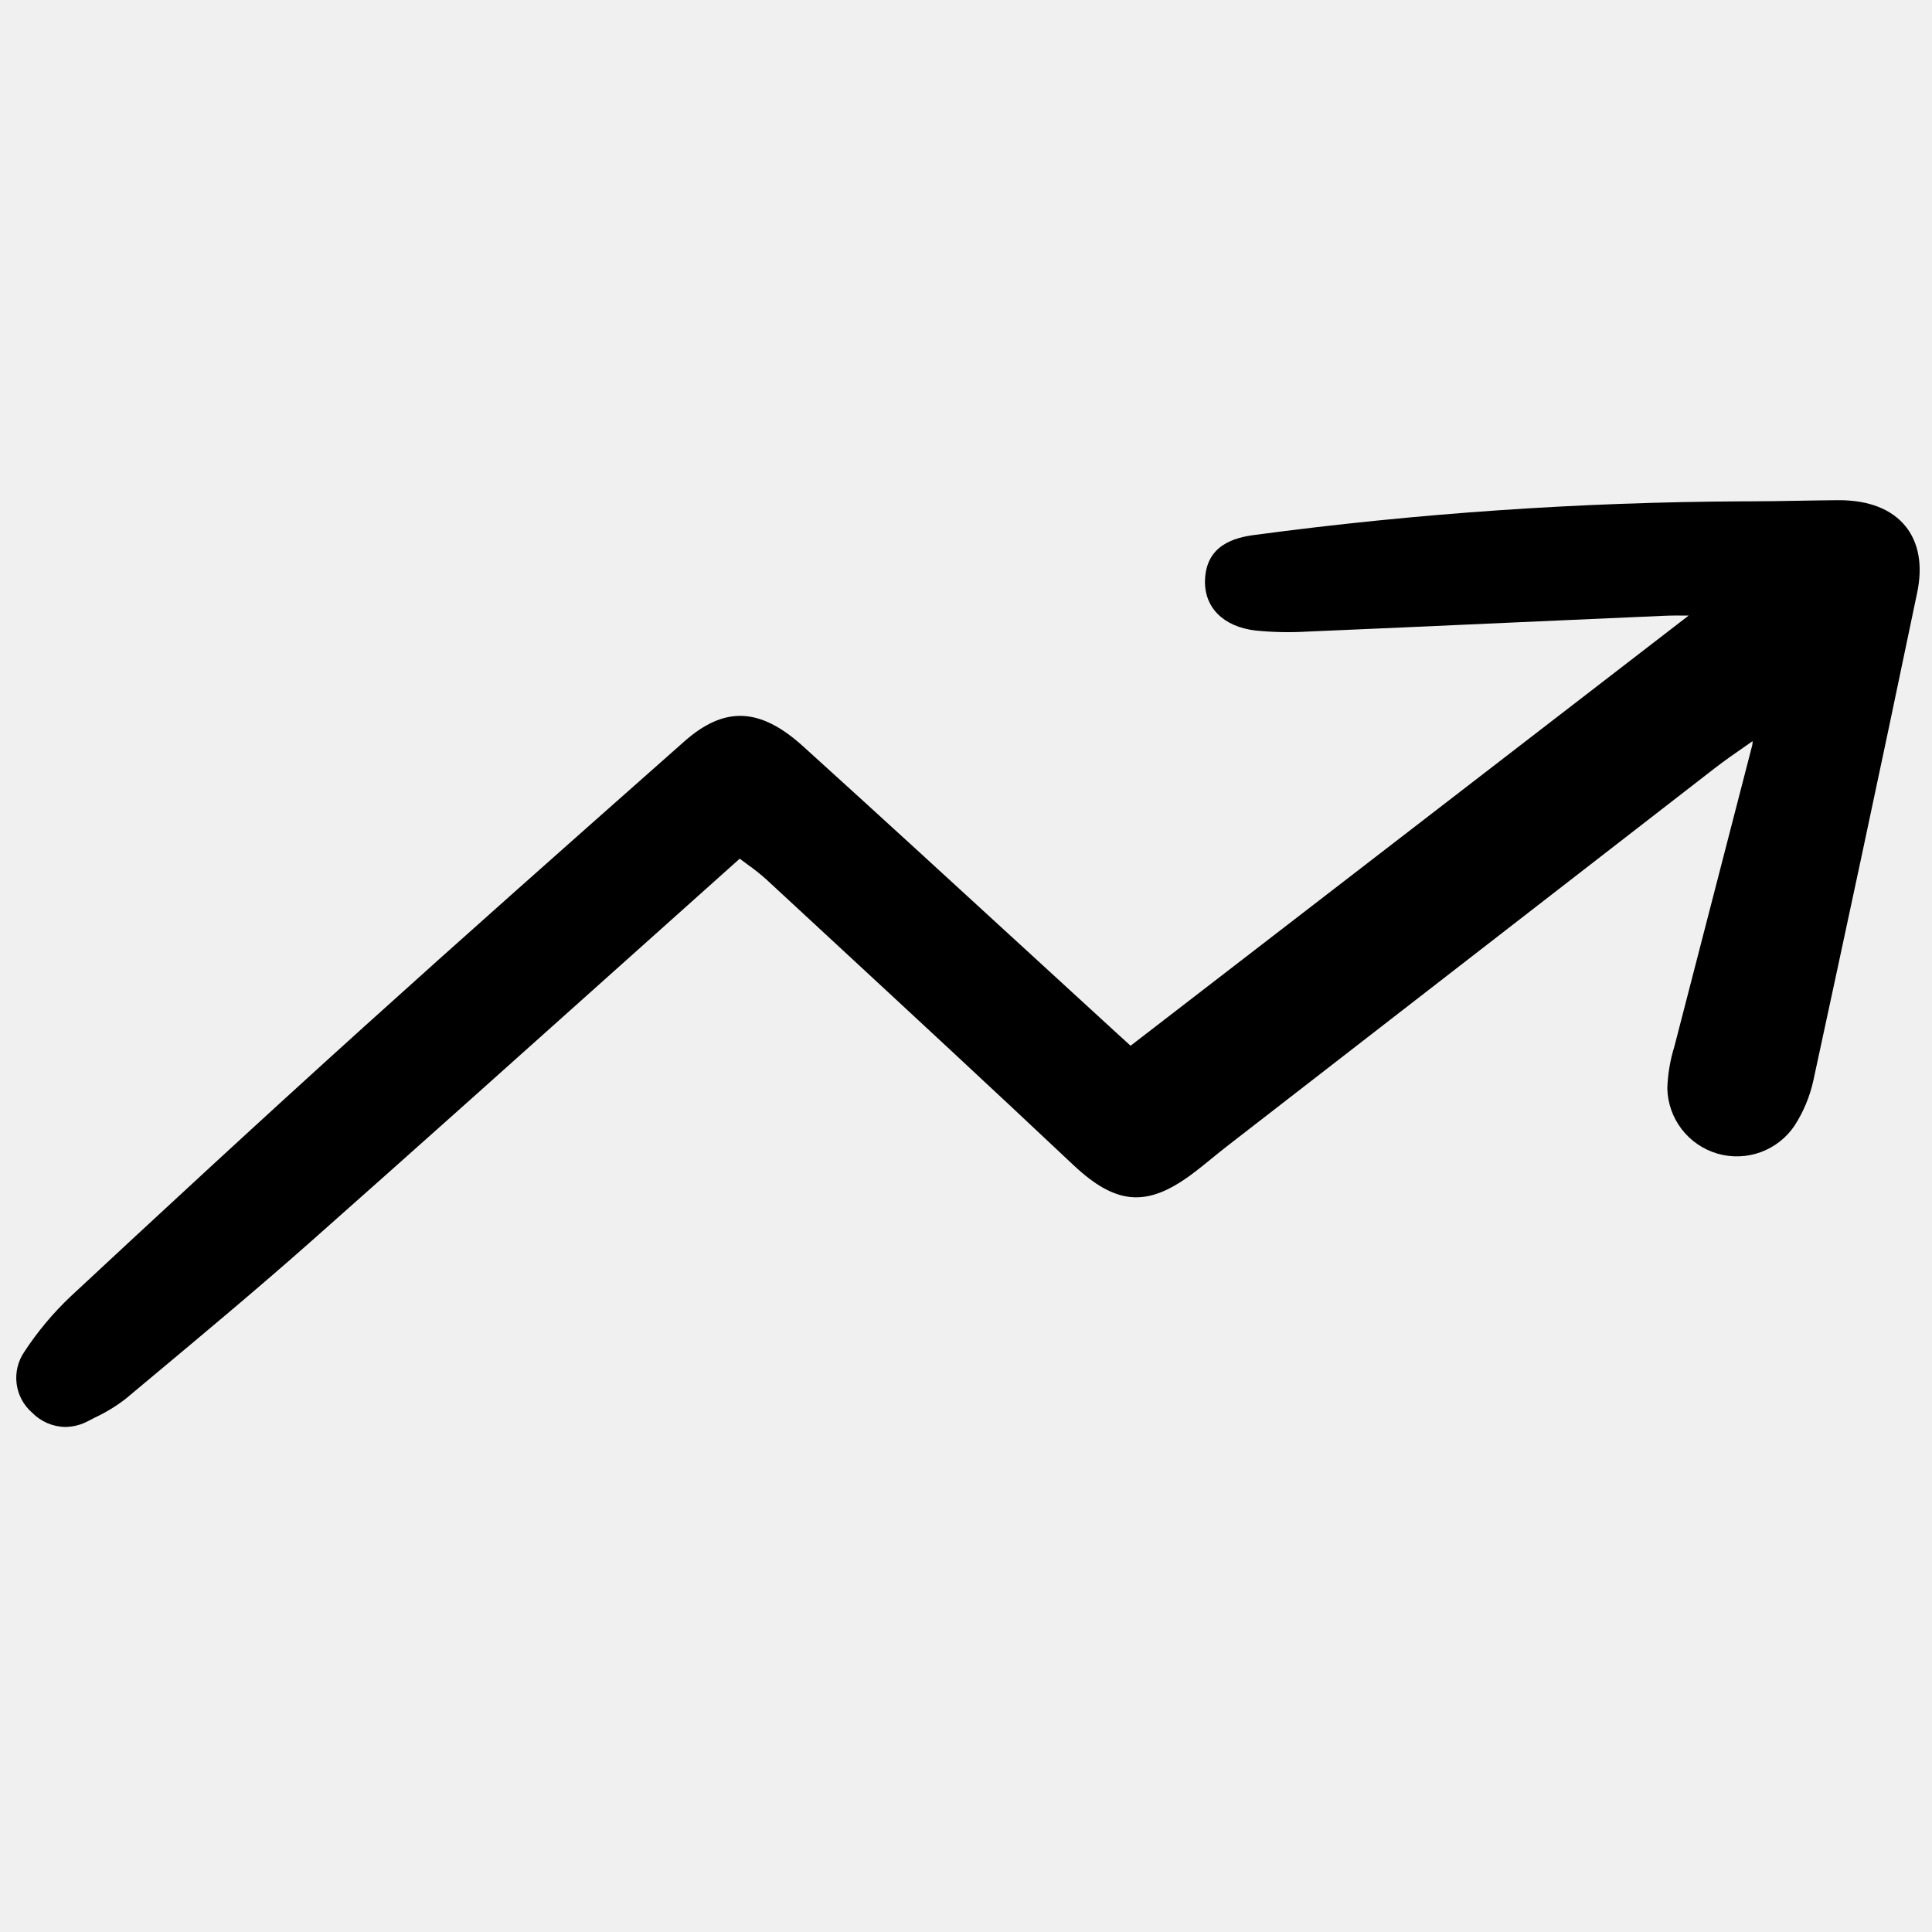
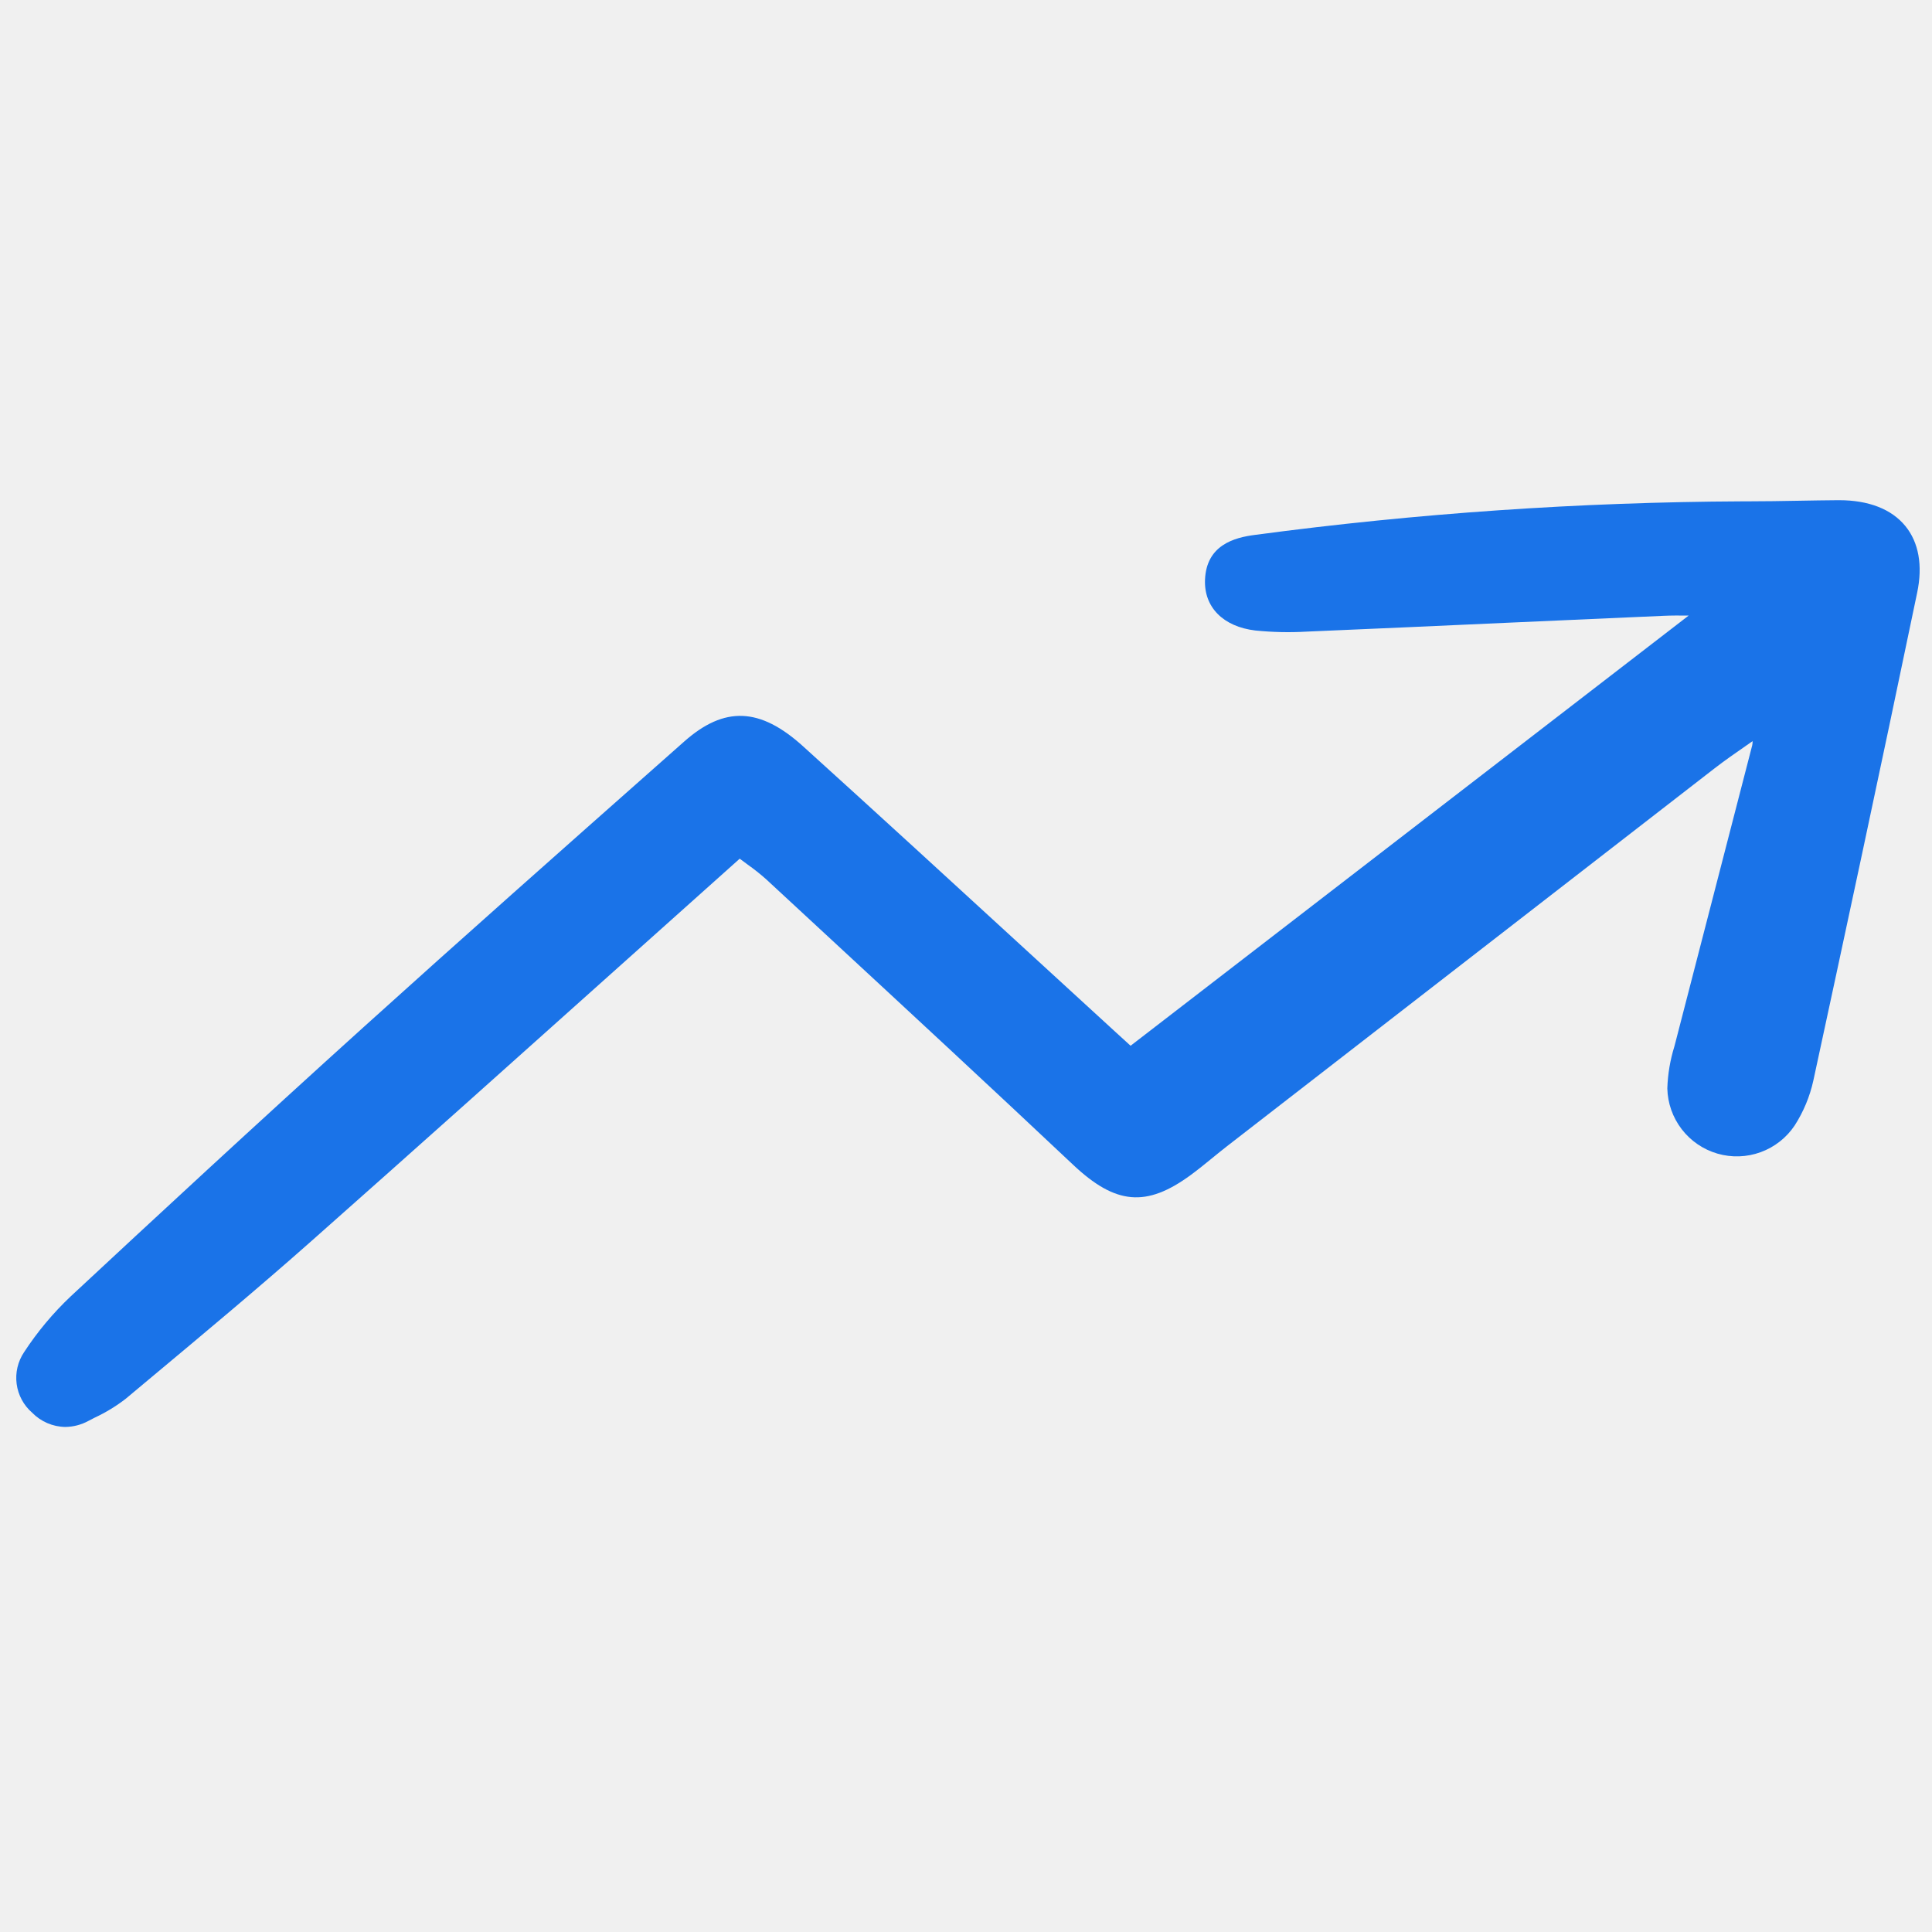
<svg xmlns="http://www.w3.org/2000/svg" width="800px" height="800px" viewBox="0 -39.5 155 155" fill="none">
  <g clip-path="url(#clip0)">
-     <path d="M5.237 74.981C5.884 74.973 6.519 74.808 7.088 74.499L7.605 74.232C8.486 73.821 9.32 73.313 10.089 72.717L11.974 71.141C16.273 67.552 20.72 63.843 24.986 60.065C33.248 52.748 41.627 45.247 49.73 37.993C52.927 35.131 56.133 32.263 59.346 29.39C59.581 29.567 59.798 29.728 60.003 29.878C60.502 30.231 60.981 30.611 61.439 31.016L66.38 35.59C72.86 41.588 79.56 47.789 86.094 53.948C89.507 57.164 91.974 57.377 95.534 54.765C96.134 54.324 96.715 53.851 97.275 53.393C97.664 53.077 98.052 52.759 98.449 52.451C111.483 42.344 124.52 32.239 137.562 22.138C138.365 21.517 139.19 20.944 140.146 20.281L140.606 19.959C140.61 20.073 140.601 20.186 140.576 20.297C139.59 24.135 138.598 27.971 137.602 31.807C136.544 35.884 135.49 39.962 134.44 44.04L134.33 44.46C133.992 45.549 133.802 46.679 133.766 47.818C133.792 49.005 134.196 50.152 134.919 51.093C135.641 52.034 136.645 52.72 137.785 53.052C138.924 53.383 140.14 53.343 141.255 52.936C142.369 52.529 143.326 51.778 143.985 50.791C144.693 49.687 145.201 48.466 145.482 47.185C147.791 36.505 150.824 22.406 153.809 8.054C154.269 5.866 153.937 4.014 152.858 2.698C151.748 1.344 149.913 0.629 147.542 0.629H147.46C146.4 0.637 145.34 0.655 144.281 0.674C142.912 0.698 141.543 0.722 140.175 0.722C140.047 0.722 139.919 0.722 139.788 0.722C126.71 0.783 113.649 1.682 100.687 3.413C99.019 3.626 96.789 4.231 96.676 7.004C96.586 9.214 98.133 10.777 100.715 11.084C102.091 11.223 103.477 11.253 104.858 11.172C110.219 10.943 115.579 10.706 120.939 10.461C125.11 10.275 129.281 10.089 133.452 9.906C134.088 9.877 134.743 9.878 135.477 9.886L90.704 44.398L89.528 43.326C87.125 41.126 84.723 38.924 82.324 36.72C76.47 31.349 70.418 25.795 64.426 20.372C60.974 17.248 58.125 17.131 54.895 19.988L53.026 21.643C45.206 28.564 37.119 35.722 29.237 42.843C20.639 50.607 12.129 58.494 5.675 64.502C4.257 65.842 3.001 67.345 1.934 68.978C1.43 69.727 1.217 70.634 1.336 71.529C1.454 72.424 1.896 73.245 2.578 73.836C3.278 74.554 4.234 74.966 5.237 74.981Z" fill="currentColor" />
+     <path d="M5.237 74.981C5.884 74.973 6.519 74.808 7.088 74.499L7.605 74.232C8.486 73.821 9.32 73.313 10.089 72.717L11.974 71.141C16.273 67.552 20.72 63.843 24.986 60.065C33.248 52.748 41.627 45.247 49.73 37.993C52.927 35.131 56.133 32.263 59.346 29.39C59.581 29.567 59.798 29.728 60.003 29.878C60.502 30.231 60.981 30.611 61.439 31.016L66.38 35.59C72.86 41.588 79.56 47.789 86.094 53.948C89.507 57.164 91.974 57.377 95.534 54.765C96.134 54.324 96.715 53.851 97.275 53.393C97.664 53.077 98.052 52.759 98.449 52.451C111.483 42.344 124.52 32.239 137.562 22.138C138.365 21.517 139.19 20.944 140.146 20.281L140.606 19.959C140.61 20.073 140.601 20.186 140.576 20.297C139.59 24.135 138.598 27.971 137.602 31.807C136.544 35.884 135.49 39.962 134.44 44.04L134.33 44.46C133.992 45.549 133.802 46.679 133.766 47.818C133.792 49.005 134.196 50.152 134.919 51.093C135.641 52.034 136.645 52.72 137.785 53.052C138.924 53.383 140.14 53.343 141.255 52.936C142.369 52.529 143.326 51.778 143.985 50.791C144.693 49.687 145.201 48.466 145.482 47.185C147.791 36.505 150.824 22.406 153.809 8.054C154.269 5.866 153.937 4.014 152.858 2.698C151.748 1.344 149.913 0.629 147.542 0.629H147.46C146.4 0.637 145.34 0.655 144.281 0.674C142.912 0.698 141.543 0.722 140.175 0.722C140.047 0.722 139.919 0.722 139.788 0.722C126.71 0.783 113.649 1.682 100.687 3.413C99.019 3.626 96.789 4.231 96.676 7.004C96.586 9.214 98.133 10.777 100.715 11.084C102.091 11.223 103.477 11.253 104.858 11.172C110.219 10.943 115.579 10.706 120.939 10.461C125.11 10.275 129.281 10.089 133.452 9.906C134.088 9.877 134.743 9.878 135.477 9.886L90.704 44.398L89.528 43.326C87.125 41.126 84.723 38.924 82.324 36.72C76.47 31.349 70.418 25.795 64.426 20.372C60.974 17.248 58.125 17.131 54.895 19.988L53.026 21.643C45.206 28.564 37.119 35.722 29.237 42.843C20.639 50.607 12.129 58.494 5.675 64.502C4.257 65.842 3.001 67.345 1.934 68.978C1.43 69.727 1.217 70.634 1.336 71.529C1.454 72.424 1.896 73.245 2.578 73.836C3.278 74.554 4.234 74.966 5.237 74.981Z" fill="#1a73e8" />
  </g>
  <defs>
    <clipPath id="clip0">
      <rect width="153.583" height="74.823" fill="white" transform="translate(0.734619 0.178711)" />
    </clipPath>
  </defs>
</svg>
